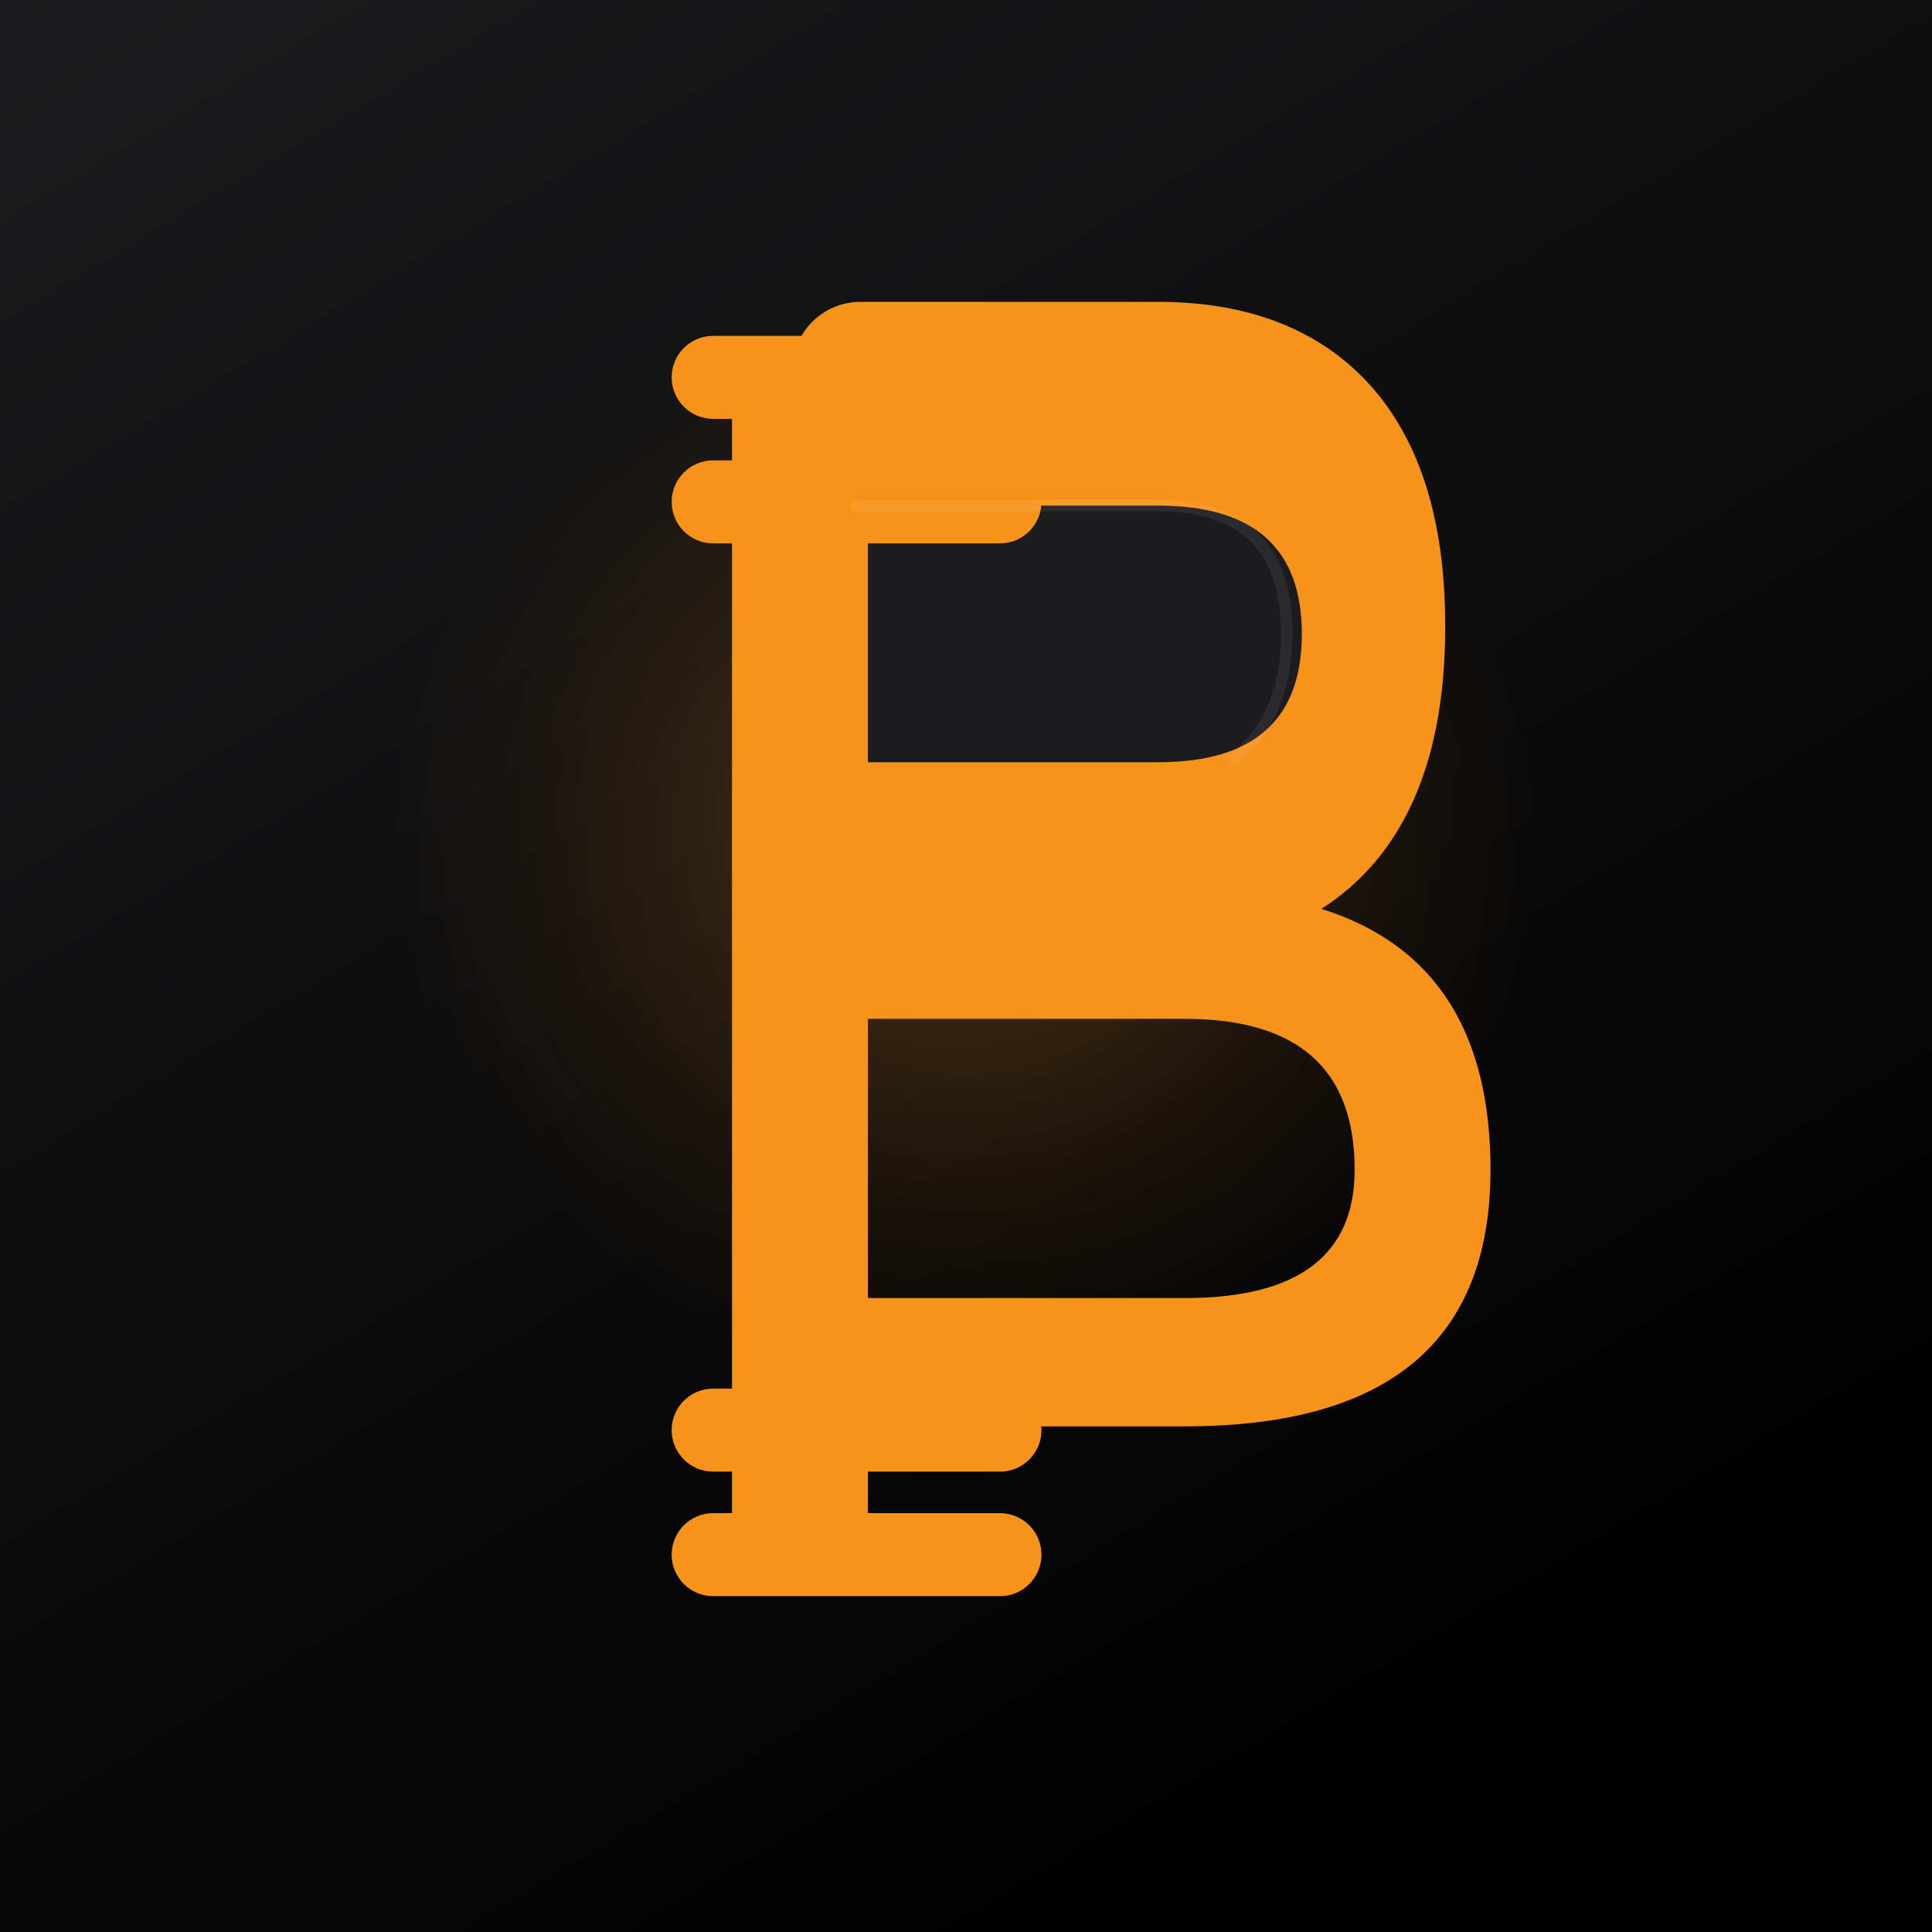
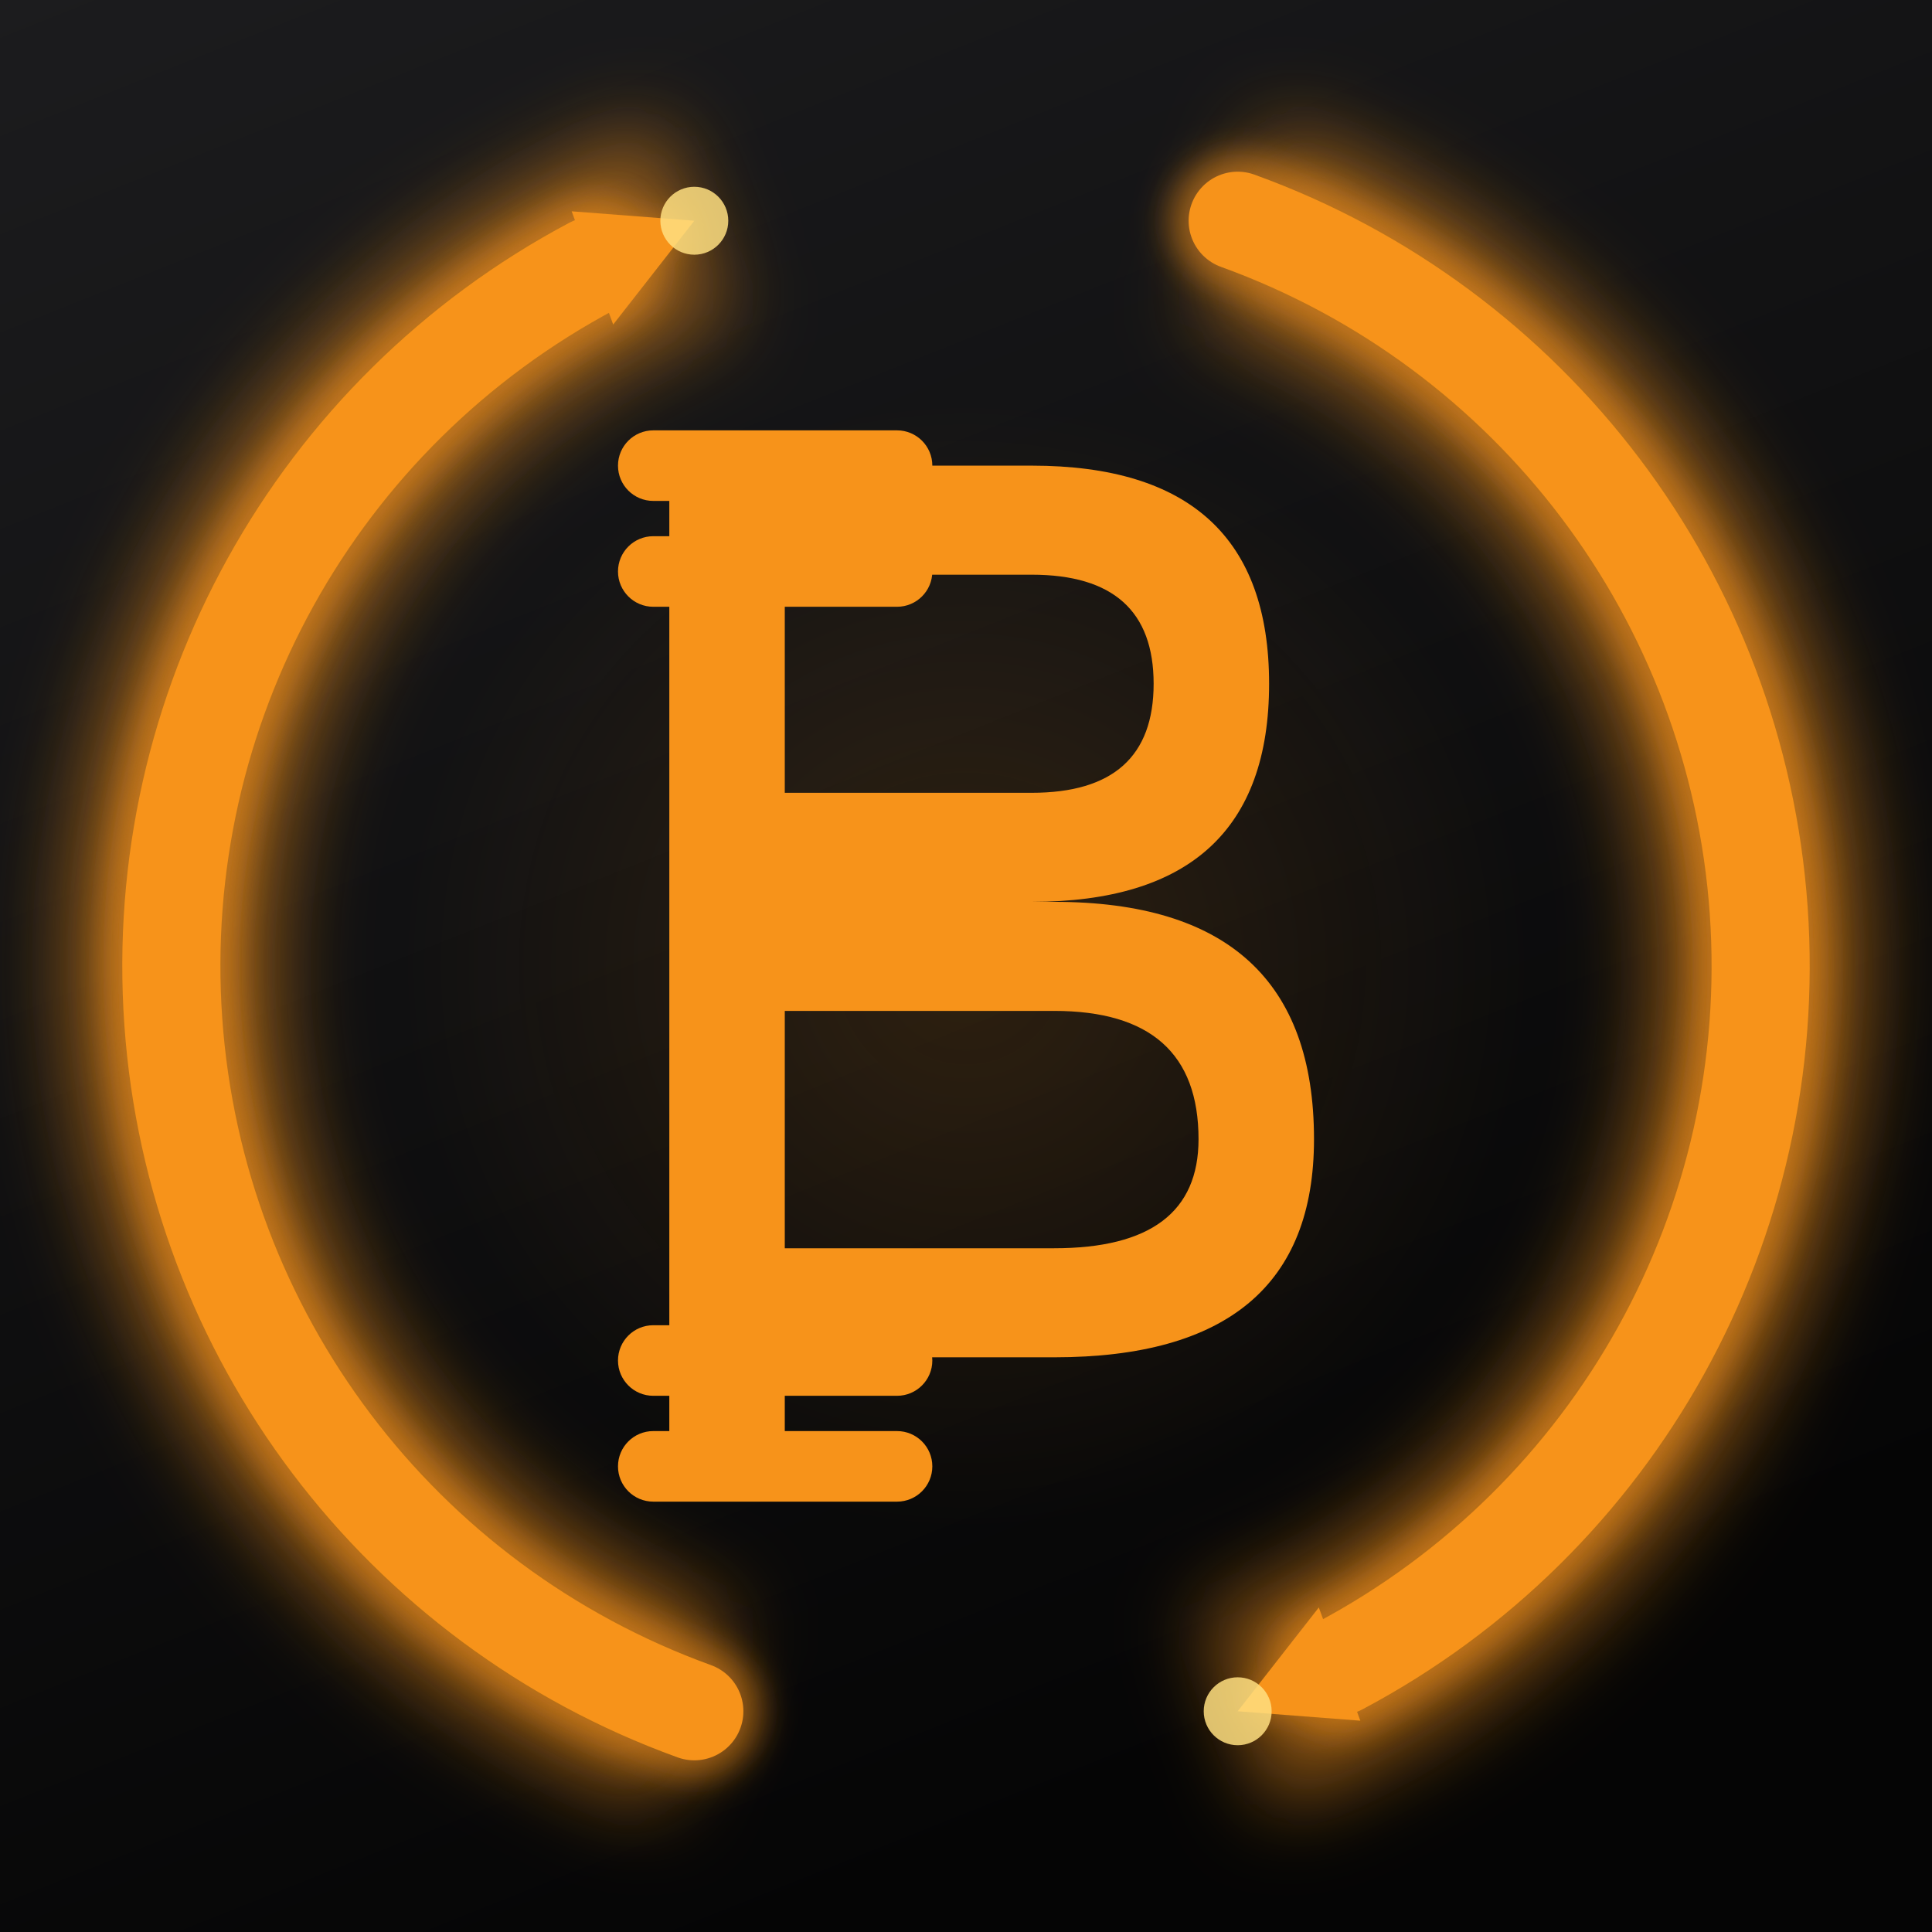
<svg xmlns="http://www.w3.org/2000/svg" width="1024" height="1024" viewBox="0 0 1024 1024">
  <defs>
-     <linearGradient id="bg" x1="0" y1="0" x2="0.6" y2="1">
+     <linearGradient id="bg" x1="0" y1="0" x2="0.4" y2="1">
      <stop offset="0%" stop-color="#1C1C1E" />
-       <stop offset="100%" stop-color="#000000" />
+       <stop offset="100%" stop-color="#050505" />
    </linearGradient>
-     <radialGradient id="glow" cx="50%" cy="46%" r="42%">
-       <stop offset="0%" stop-color="#F7931A" stop-opacity="0.28" />
-       <stop offset="70%" stop-color="#F7931A" stop-opacity="0.06" />
+     <radialGradient id="cg" cx="50%" cy="50%" r="38%">
+       <stop offset="0%" stop-color="#F7931A" stop-opacity="0.14" />
      <stop offset="100%" stop-color="#F7931A" stop-opacity="0" />
    </radialGradient>
-     <radialGradient id="btnGlow" cx="50%" cy="50%" r="50%">
-       <stop offset="0%" stop-color="#F7931A" stop-opacity="0.08" />
-       <stop offset="100%" stop-color="#F7931A" stop-opacity="0" />
-     </radialGradient>
+     <filter id="gb" x="-40%" y="-40%" width="180%" height="180%">
+       <feGaussianBlur stdDeviation="22" />
+     </filter>
+     <filter id="gm" x="-20%" y="-20%" width="140%" height="140%">
+       <feGaussianBlur stdDeviation="9" />
+     </filter>
  </defs>
  <rect width="1024" height="1024" fill="url(#bg)" />
-   <ellipse cx="512" cy="472" rx="360" ry="340" fill="url(#glow)" />
-   <rect x="388" y="196" width="72" height="632" rx="12" fill="#F7931A" />
-   <path d="M 456 196              L 614 196              Q 730 196 730 332              Q 730 468 614 468              L 456 468 Z" fill="none" stroke="#F7931A" stroke-width="72" stroke-linejoin="round" paint-order="stroke" />
-   <path d="M 460 232 L 614 232 Q 694 232 694 332 Q 694 432 614 432 L 460 432" fill="#1C1C1E" stroke="none" />
-   <path d="M 424 200 L 614 200              Q 762 200 762 336              Q 762 472 614 472              L 424 472 L 424 404 L 614 404              Q 690 404 690 336              Q 690 268 614 268 L 424 268 Z" fill="#F7931A" />
-   <path d="M 424 472 L 628 472              Q 790 472 790 620              Q 790 756 628 756              L 424 756 L 424 688 L 628 688              Q 718 688 718 620              Q 718 540 628 540 L 424 540 Z" fill="#F7931A" />
-   <rect x="356" y="178" width="196" height="44" rx="22" fill="#F7931A" />
-   <rect x="356" y="244" width="196" height="44" rx="22" fill="#F7931A" />
-   <rect x="356" y="736" width="196" height="44" rx="22" fill="#F7931A" />
-   <rect x="356" y="802" width="196" height="44" rx="22" fill="#F7931A" />
-   <path d="M 454 268 L 614 268 Q 682 268 682 336 Q 682 380 654 402" fill="none" stroke="#FFFFFF" stroke-width="6" stroke-opacity="0.07" stroke-linecap="round" />
+   <ellipse cx="512" cy="512" rx="400" ry="400" fill="url(#cg)" />
+   <g filter="url(#gb)" opacity="0.55">
+     <path d="M 656 117 A 420 420 0 0 1 656 907" stroke="#F7931A" stroke-width="110" fill="none" />
+     <path d="M 368 907 A 420 420 0 0 1 368 117" stroke="#F7931A" stroke-width="110" fill="none" />
+     <polygon points="656,907 721,912 699,852" fill="#F7931A" />
+     <polygon points="368,117 303,112 325,172" fill="#F7931A" />
+   </g>
+   <g filter="url(#gm)" opacity="0.55">
+     <path d="M 656 117 A 420 420 0 0 1 710 883" stroke="#F7931A" stroke-width="72" fill="none" stroke-linecap="round" />
+     <path d="M 368 907 A 420 420 0 0 1 314 141" stroke="#F7931A" stroke-width="72" fill="none" stroke-linecap="round" />
+     <polygon points="656,907 721,912 699,852" fill="#F7931A" />
+     <polygon points="368,117 303,112 325,172" fill="#F7931A" />
+   </g>
+   <g transform="translate(512,512) scale(0.85) translate(-573,-512)">
+     <rect x="388" y="196" width="72" height="632" rx="12" fill="#F7931A" />
+     <path d="M 424 200 L 614 200 Q 762 200 762 336 Q 762 472 614 472            L 424 472 L 424 404 L 614 404 Q 690 404 690 336            Q 690 268 614 268 L 424 268 Z" fill="#F7931A" />
+     <path d="M 424 472 L 628 472 Q 790 472 790 620 Q 790 756 628 756            L 424 756 L 424 688 L 628 688 Q 718 688 718 620            Q 718 540 628 540 L 424 540 Z" fill="#F7931A" />
+     <rect x="356" y="178" width="196" height="44" rx="22" fill="#F7931A" />
+     <rect x="356" y="244" width="196" height="44" rx="22" fill="#F7931A" />
+     <rect x="356" y="736" width="196" height="44" rx="22" fill="#F7931A" />
+     <rect x="356" y="802" width="196" height="44" rx="22" fill="#F7931A" />
+   </g>
+   <path d="M 656 117 A 420 420 0 0 1 710 883" stroke="#F7931A" stroke-width="52" fill="none" stroke-linecap="round" />
+   <path d="M 368 907 A 420 420 0 0 1 314 141" stroke="#F7931A" stroke-width="52" fill="none" stroke-linecap="round" />
+   <polygon points="656,907 721,912 699,852" fill="#F7931A" />
+   <polygon points="368,117 303,112 325,172" fill="#F7931A" />
+   <circle cx="656" cy="907" r="18" fill="#FFDF80" opacity="0.85" />
+   <circle cx="368" cy="117" r="18" fill="#FFDF80" opacity="0.85" />
</svg>
